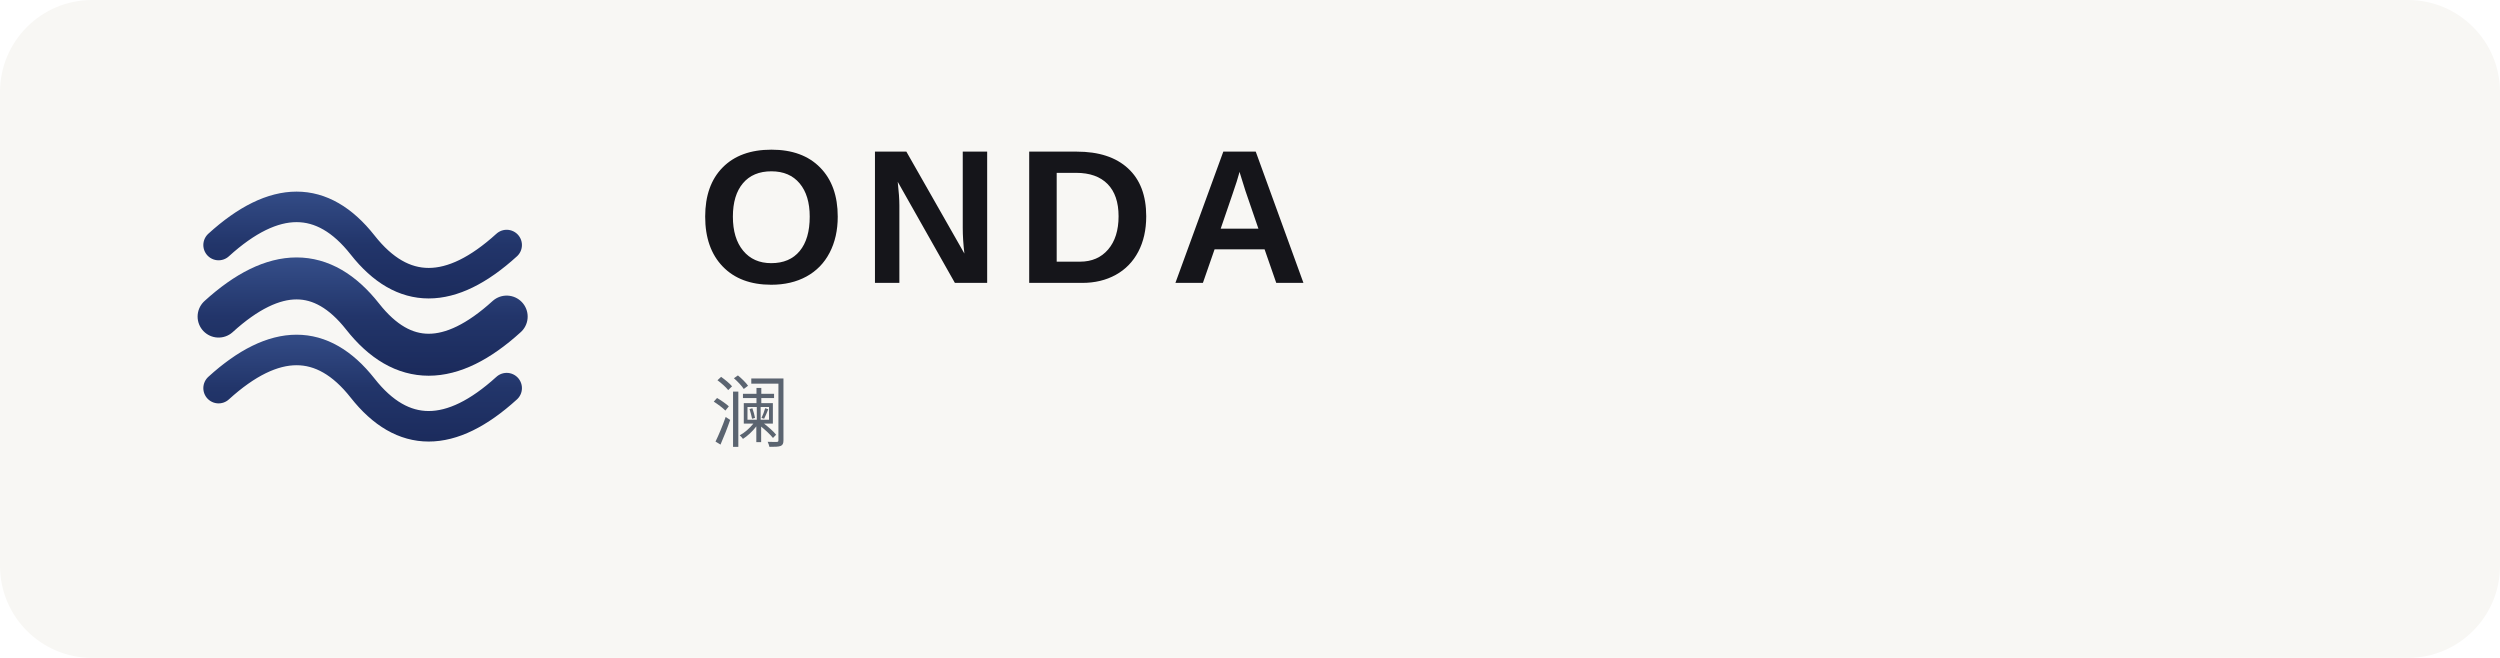
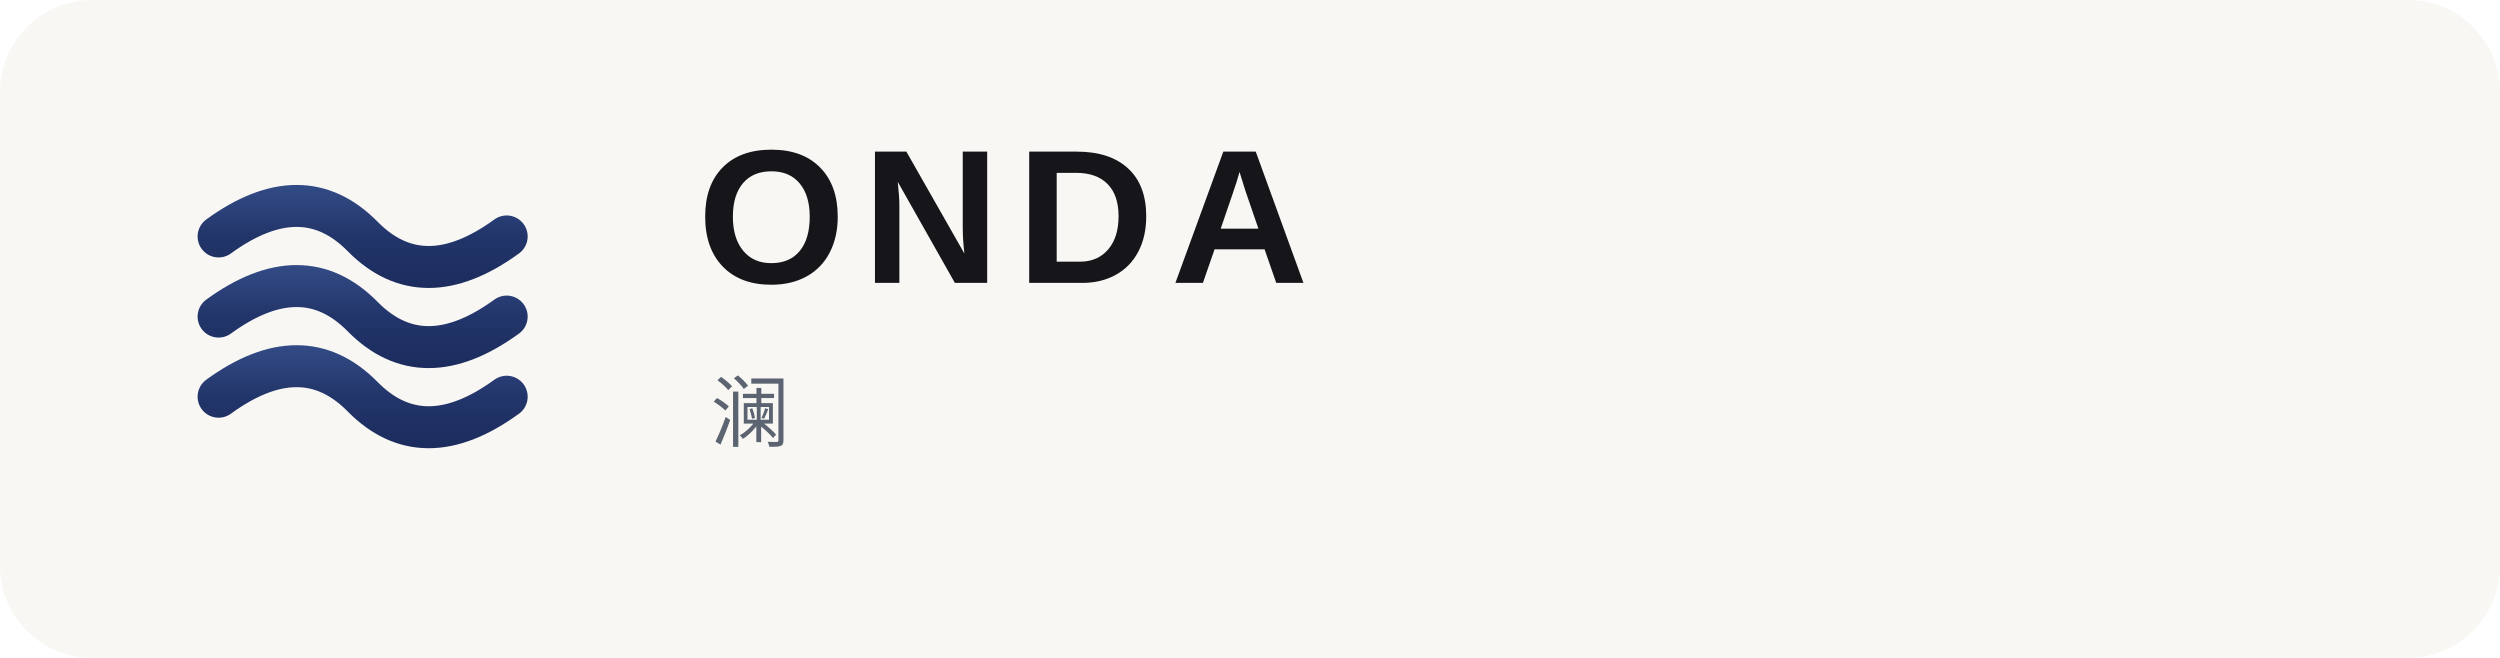
<svg xmlns="http://www.w3.org/2000/svg" viewBox="0 0 760 200" role="img" aria-label="ONDA 澜">
  <defs>
    <linearGradient id="wg" gradientUnits="userSpaceOnUse" x1="0" y1="330" x2="0" y2="694">
      <stop offset="0" stop-color="#3E5A98" />
      <stop offset="0.5" stop-color="#22356A" />
      <stop offset="1" stop-color="#172554" />
    </linearGradient>
  </defs>
  <rect width="760" height="200" rx="28" fill="#F8F7F4" />
  <g transform="translate(36,22) scale(0.145)">
-     <path d="M210 512 Q 386 352 512 512 T 814 512" transform="translate(0,-150)" fill="none" stroke="url(#wg)" stroke-width="64" stroke-linecap="round" />
-     <path d="M210 512 Q 386 352 512 512 T 814 512" transform="translate(0,150)" fill="none" stroke="url(#wg)" stroke-width="64" stroke-linecap="round" />
-     <path d="M210 512 Q 386 352 512 512 T 814 512" fill="none" stroke="url(#wg)" stroke-width="88" stroke-linecap="round" />
+     <path d="M210 512 Q 386 384 512 512 T 814 512" transform="translate(0,-168)" fill="none" stroke="url(#wg)" stroke-width="88" stroke-linecap="round" />
+     <path d="M210 512 Q 386 384 512 512 T 814 512" transform="translate(0,168)" fill="none" stroke="url(#wg)" stroke-width="88" stroke-linecap="round" />
+     <path d="M210 512 Q 386 384 512 512 T 814 512" fill="none" stroke="url(#wg)" stroke-width="88" stroke-linecap="round" />
  </g>
  <text x="212" y="86" font-family="'Helvetica Neue',Arial,sans-serif" font-weight="700" font-size="58" letter-spacing="5" fill="#15151A">ONDA</text>
  <text x="216" y="134" font-family="'PingFang SC','Microsoft YaHei',sans-serif" font-size="24" letter-spacing="12" fill="#5B6470">澜</text>
</svg>
